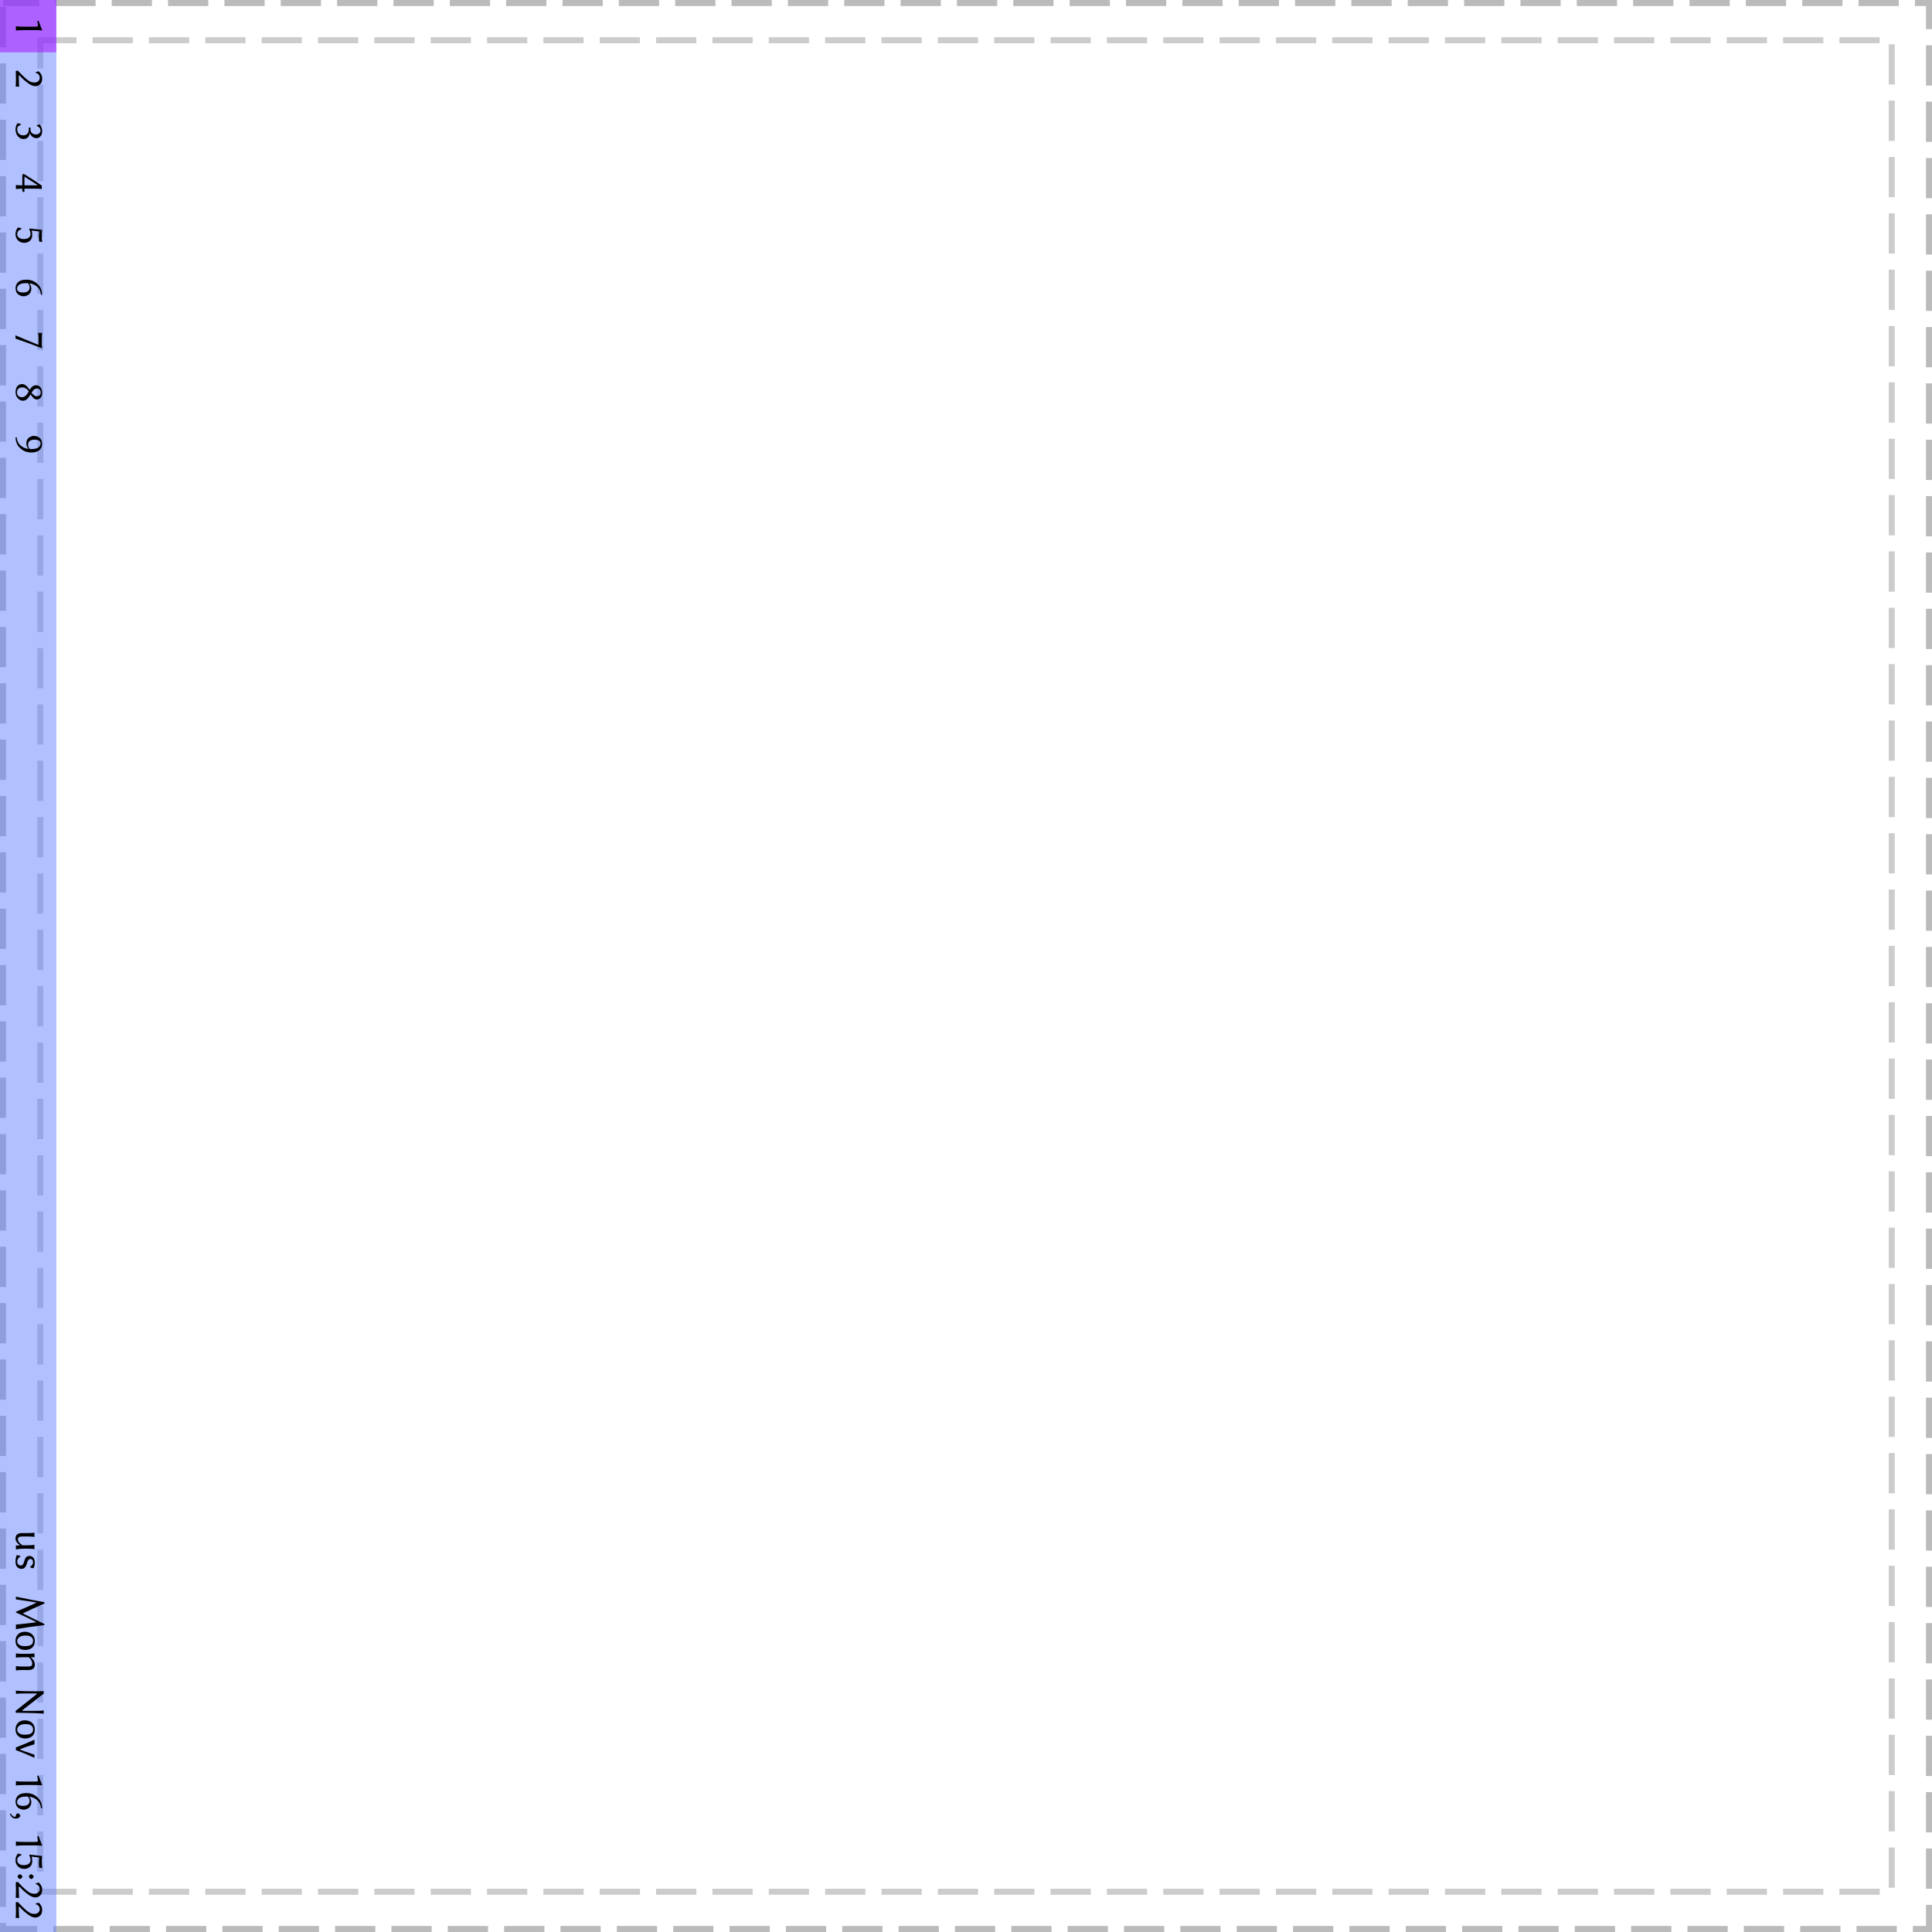
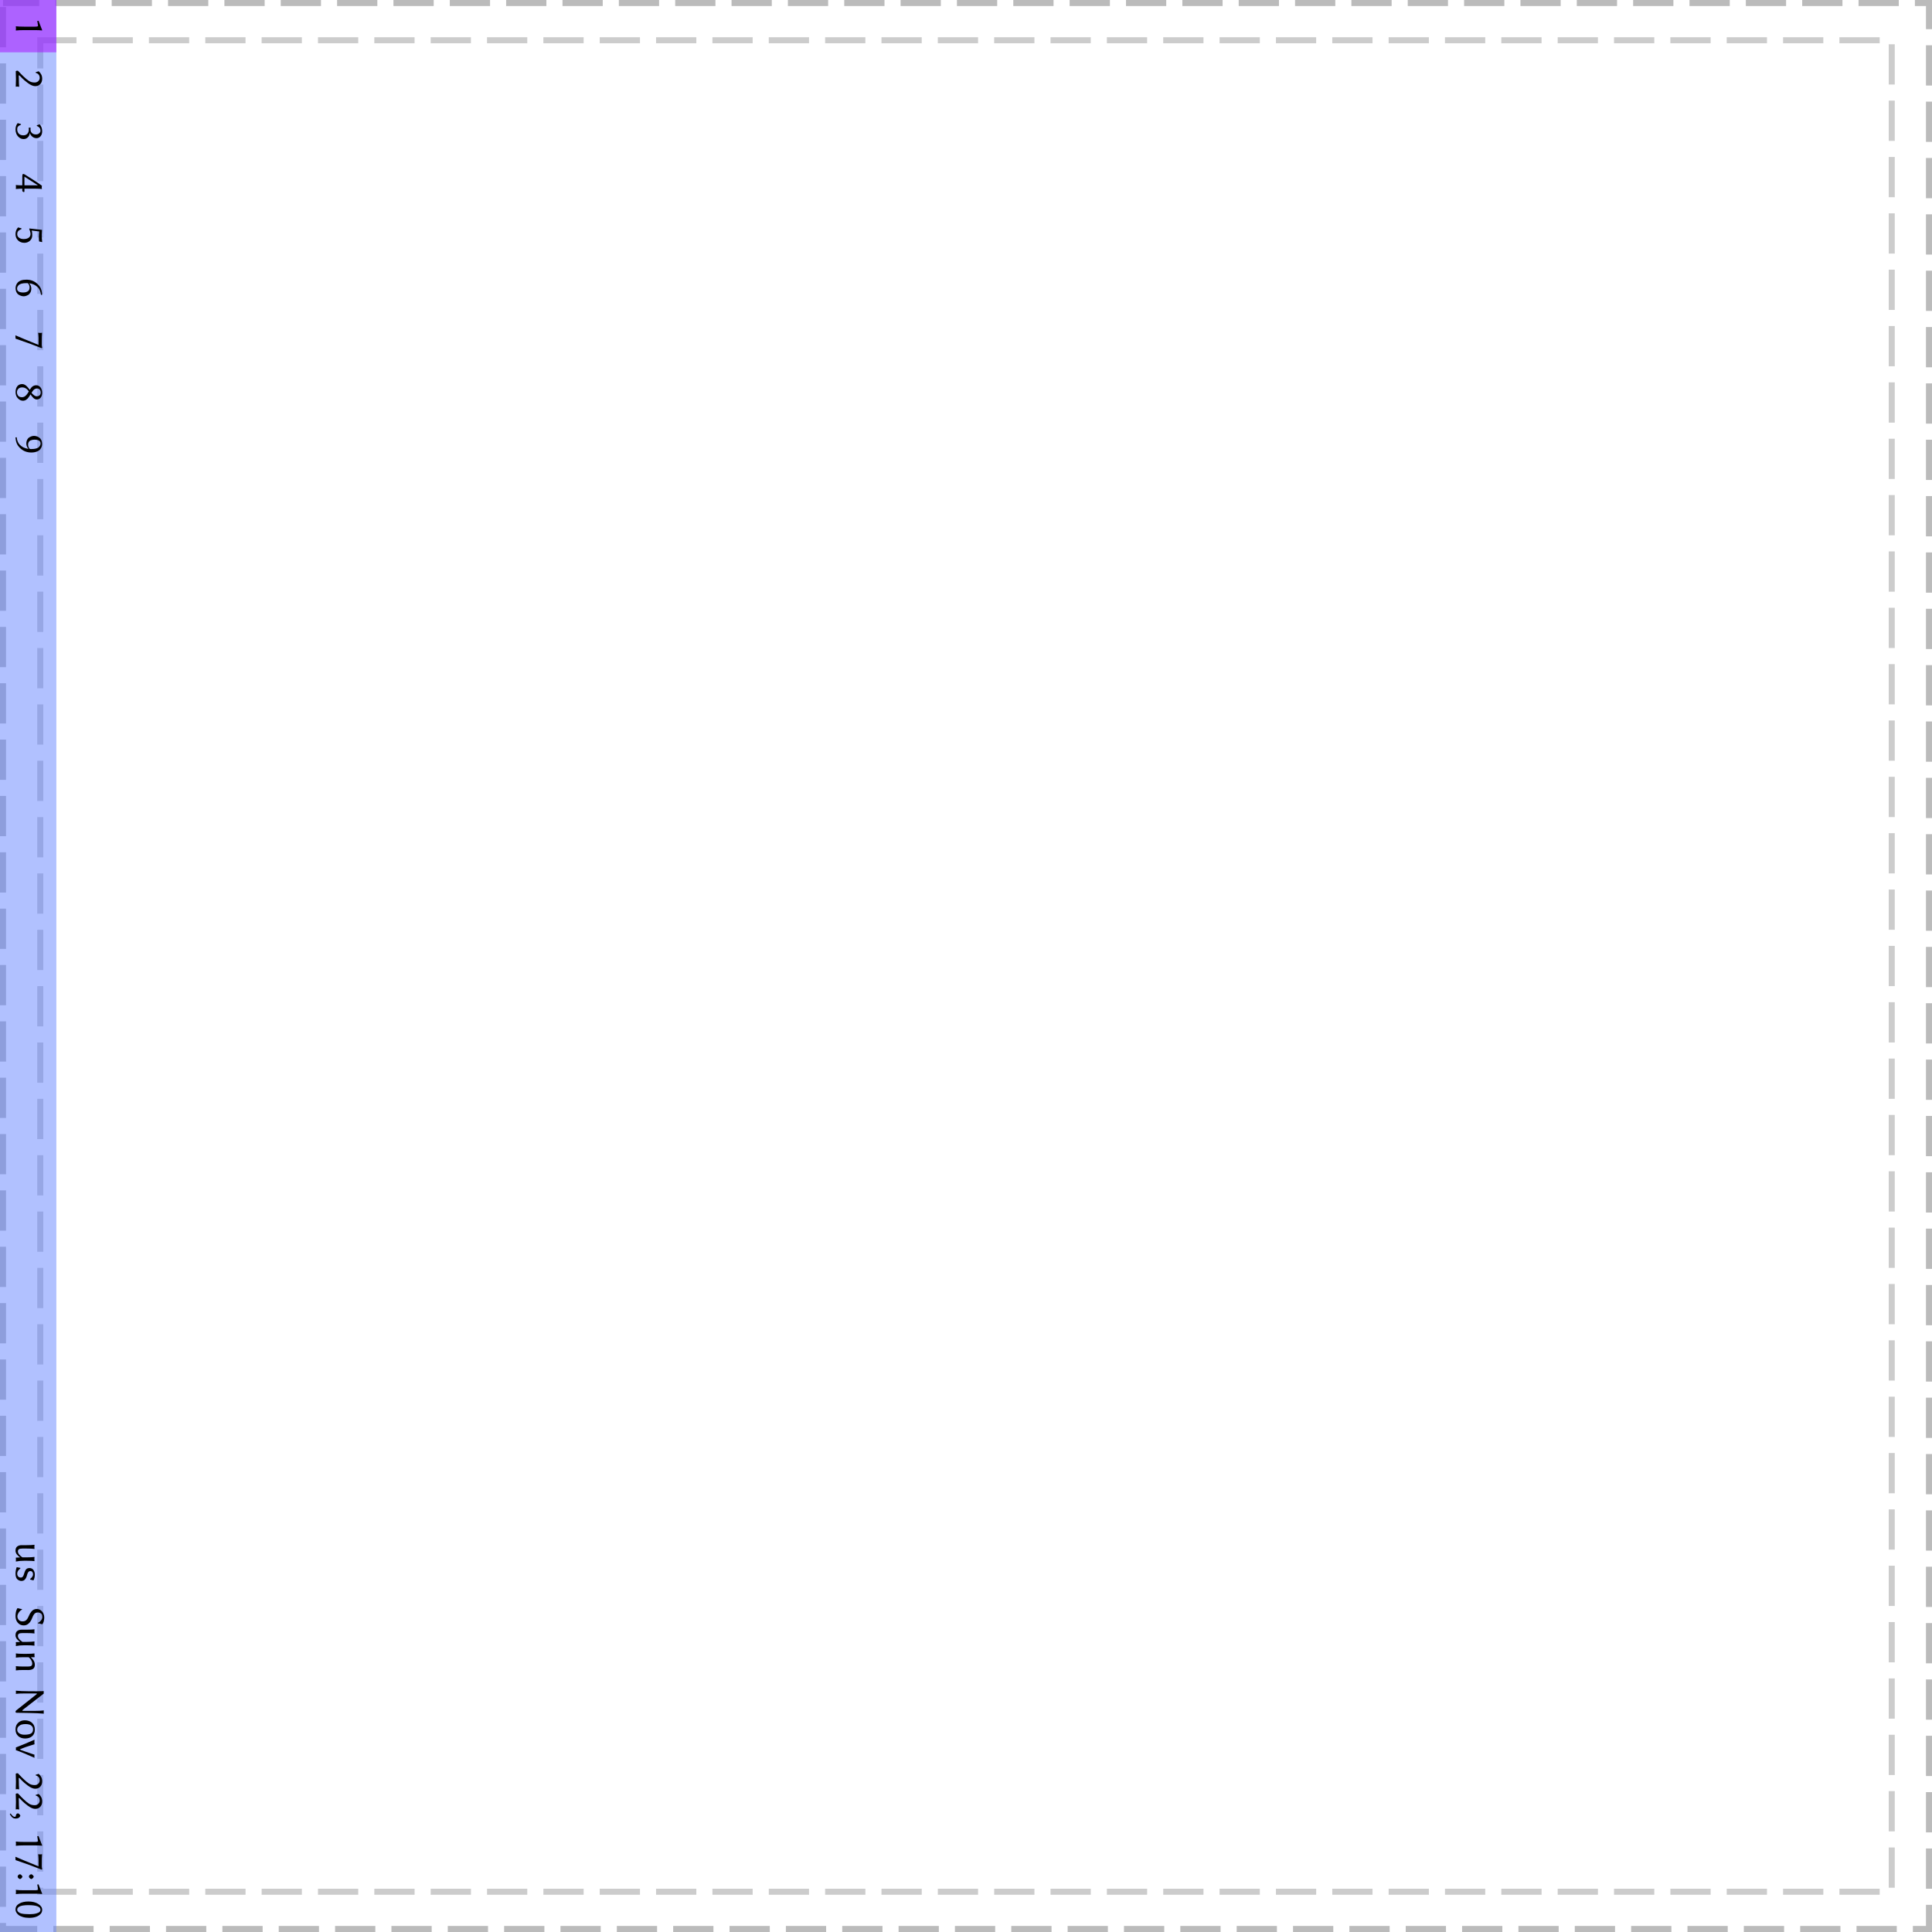
<svg xmlns="http://www.w3.org/2000/svg" xmlns:xlink="http://www.w3.org/1999/xlink" width="480pt" height="480pt" viewBox="0 0 480 480" version="1.1">
  <defs>
    <g>
      <symbol overflow="visible" id="glyph0-0">
        <path style="stroke:none;" d="M 6.438 0.531 L 1.016 0.531 L 3.719 2.344 Z M 0.531 0.859 L 0.531 4.484 L 3.25 2.672 Z M 3.719 2.984 L 1.016 4.797 L 6.438 4.797 Z M 4.203 2.672 L 6.906 4.484 L 6.906 0.859 Z M 0 0 L 7.453 0 L 7.453 5.344 L 0 5.344 Z M 0 0 " />
      </symbol>
      <symbol overflow="visible" id="glyph0-1">
        <path style="stroke:none;" d="M 2.016 3.484 C 1.223 3.484 0.551 3.516 0 3.578 L -0.031 3.547 C -0.008 3.348 0 3.18 0 3.047 C 0 3.047 -0.008 2.879 -0.031 2.547 L 0 2.531 C 0.457 2.594 1.129 2.625 2.016 2.625 L 4.656 2.625 C 5.207 2.625 5.484 2.562 5.484 2.438 C 5.484 2.352 5.457 2.164 5.406 1.875 C 5.352 1.582 5.316 1.363 5.297 1.219 L 5.609 1.156 C 5.703 1.445 5.859 1.852 6.078 2.375 C 6.305 2.906 6.453 3.273 6.516 3.484 C 6.516 3.535 6.492 3.562 6.453 3.562 C 6.055 3.508 5.477 3.484 4.719 3.484 Z M 2.016 3.484 " />
      </symbol>
      <symbol overflow="visible" id="glyph0-2">
        <path style="stroke:none;" d="M 5.906 2.375 C 5.906 2.031 5.82 1.754 5.656 1.547 C 5.602 1.484 5.539 1.426 5.469 1.375 C 5.406 1.32 5.359 1.285 5.328 1.266 C 5.297 1.242 5.223 1.207 5.109 1.156 C 4.992 1.113 4.922 1.086 4.891 1.078 L 4.906 0.938 L 5.641 0.703 C 5.859 0.867 6.055 1.109 6.234 1.422 C 6.422 1.734 6.516 2.109 6.516 2.547 C 6.516 3.129 6.352 3.582 6.031 3.906 C 5.719 4.238 5.301 4.406 4.781 4.406 C 4.27 4.406 3.664 4.148 2.969 3.641 C 2.664 3.422 2.383 3.195 2.125 2.969 C 1.875 2.75 1.688 2.578 1.562 2.453 C 1.438 2.328 1.258 2.145 1.031 1.906 C 0.914 1.781 0.82 1.719 0.75 1.719 C 0.727 1.719 0.707 1.723 0.688 1.734 C 0.707 1.93 0.719 2.223 0.719 2.609 C 0.719 3.266 0.742 3.914 0.797 4.562 C 0.66 4.531 0.492 4.508 0.297 4.5 C 0.211 4.5 0.098 4.516 -0.047 4.547 C -0.016 3.691 0 3.07 0 2.688 C 0 2.656 -0.016 1.984 -0.047 0.672 C 0.066 0.598 0.203 0.562 0.359 0.562 C 0.41 0.562 0.457 0.566 0.5 0.578 C 0.508 0.586 0.625 0.707 0.844 0.938 C 1.062 1.176 1.234 1.359 1.359 1.484 C 1.484 1.609 1.66 1.781 1.891 2 C 2.117 2.227 2.344 2.43 2.562 2.609 C 2.781 2.785 2.992 2.945 3.203 3.094 C 3.609 3.363 4.086 3.5 4.641 3.5 C 5.004 3.5 5.305 3.383 5.547 3.156 C 5.785 2.926 5.906 2.664 5.906 2.375 Z M 5.906 2.375 " />
      </symbol>
      <symbol overflow="visible" id="glyph0-3">
        <path style="stroke:none;" d="M 0.312 2.234 C 0.312 2.348 0.332 2.473 0.375 2.609 C 0.414 2.754 0.484 2.906 0.578 3.062 C 0.68 3.227 0.844 3.363 1.062 3.469 C 1.281 3.57 1.535 3.625 1.828 3.625 C 2.273 3.625 2.617 3.484 2.859 3.203 C 3.086 2.93 3.203 2.586 3.203 2.172 C 3.203 1.953 3.191 1.801 3.172 1.719 L 3.641 1.719 C 3.617 1.863 3.609 1.992 3.609 2.109 C 3.609 2.492 3.711 2.789 3.922 3 C 4.172 3.27 4.516 3.406 4.953 3.406 C 5.285 3.406 5.555 3.312 5.766 3.125 C 5.984 2.938 6.094 2.734 6.094 2.516 C 6.094 2.203 6.02 1.953 5.875 1.766 C 5.727 1.578 5.5 1.414 5.188 1.281 L 5.188 1.125 L 5.875 0.891 L 5.922 0.922 C 6.316 1.379 6.516 1.941 6.516 2.609 C 6.516 3.129 6.379 3.547 6.109 3.859 C 5.848 4.172 5.52 4.328 5.125 4.328 C 4.707 4.328 4.348 4.195 4.047 3.938 C 3.742 3.676 3.555 3.391 3.484 3.078 L 3.438 3.078 C 3.395 3.492 3.234 3.844 2.953 4.125 C 2.672 4.406 2.328 4.547 1.922 4.547 C 1.484 4.547 1.102 4.41 0.781 4.141 C 0.457 3.867 0.227 3.562 0.094 3.219 C -0.039 2.875 -0.109 2.535 -0.109 2.203 C -0.109 1.555 0.062 1.031 0.406 0.625 L 0.438 0.594 L 1.234 0.828 L 1.25 0.984 C 1.039 1.078 0.898 1.145 0.828 1.188 C 0.754 1.227 0.664 1.297 0.562 1.391 C 0.457 1.484 0.391 1.594 0.359 1.719 C 0.328 1.852 0.312 2.023 0.312 2.234 Z M 0.312 2.234 " />
      </symbol>
      <symbol overflow="visible" id="glyph0-4">
        <path style="stroke:none;" d="M 1.578 3.047 L 1.578 0.859 C 1.578 0.43 1.648 0.219 1.797 0.219 C 1.91 0.219 2.047 0.266 2.203 0.359 C 2.672 0.641 3.375 1.082 4.312 1.688 C 5.258 2.301 5.957 2.773 6.406 3.109 L 6.453 3.141 C 6.422 3.273 6.406 3.398 6.406 3.516 C 6.406 3.566 6.41 3.641 6.422 3.734 C 6.441 3.828 6.453 3.891 6.453 3.922 C 6.453 3.941 6.438 3.953 6.406 3.953 C 6.008 3.91 5.484 3.883 4.828 3.875 L 2.109 3.875 L 2.109 4.562 C 2.109 4.676 2.051 4.727 1.938 4.719 C 1.875 4.719 1.797 4.68 1.703 4.609 C 1.617 4.547 1.578 4.484 1.578 4.422 L 1.578 3.875 C 1.141 3.875 0.613 3.898 0 3.953 C -0.02 3.953 -0.031 3.941 -0.031 3.922 C -0.031 3.898 -0.023 3.836 -0.016 3.734 C -0.004 3.629 0 3.547 0 3.484 L -0.031 2.969 L 0 2.969 C 0.477 3.02 1.004 3.047 1.578 3.047 Z M 5.469 3.047 L 2.109 0.891 L 2.109 3.047 Z M 5.469 3.047 " />
      </symbol>
      <symbol overflow="visible" id="glyph0-5">
        <path style="stroke:none;" d="M -0.109 2.156 C -0.109 1.539 0.086 1.004 0.484 0.547 L 0.516 0.5 L 1.375 0.734 L 1.391 0.891 C 1.348 0.91 1.27 0.945 1.156 1 C 1.039 1.062 0.969 1.102 0.938 1.125 C 0.906 1.145 0.848 1.18 0.766 1.234 C 0.691 1.297 0.641 1.336 0.609 1.359 C 0.586 1.391 0.551 1.438 0.5 1.5 C 0.445 1.562 0.41 1.625 0.391 1.688 C 0.379 1.75 0.363 1.82 0.344 1.906 C 0.32 1.988 0.312 2.078 0.312 2.172 C 0.312 2.535 0.457 2.828 0.75 3.047 C 1.039 3.273 1.426 3.391 1.906 3.391 C 2.469 3.391 2.895 3.273 3.188 3.047 C 3.477 2.816 3.625 2.523 3.625 2.172 C 3.625 1.836 3.516 1.395 3.297 0.844 L 3.328 0.766 L 6.469 1.109 C 6.426 1.586 6.406 1.992 6.406 2.328 C 6.406 2.91 6.441 3.492 6.516 4.078 L 6.484 4.156 L 5.75 3.984 C 5.707 3.629 5.688 3.254 5.688 2.859 C 5.688 2.43 5.719 1.977 5.781 1.5 L 3.891 1.281 C 4.004 1.57 4.055 1.957 4.047 2.438 C 4.047 3.02 3.852 3.477 3.469 3.812 C 3.094 4.156 2.633 4.328 2.094 4.328 C 1.457 4.328 0.93 4.125 0.516 3.719 C 0.098 3.312 -0.109 2.789 -0.109 2.156 Z M -0.109 2.156 " />
      </symbol>
      <symbol overflow="visible" id="glyph0-6">
        <path style="stroke:none;" d="M 2.953 1.359 C 2.879 1.348 2.75 1.344 2.562 1.344 C 2.113 1.344 1.727 1.383 1.406 1.469 C 1.094 1.551 0.859 1.664 0.703 1.812 C 0.555 1.969 0.445 2.113 0.375 2.25 C 0.312 2.395 0.281 2.551 0.281 2.719 C 0.281 3.352 0.801 3.672 1.844 3.672 C 2 3.672 2.156 3.656 2.312 3.625 C 2.469 3.594 2.633 3.535 2.812 3.453 C 2.988 3.379 3.129 3.254 3.234 3.078 C 3.336 2.898 3.391 2.688 3.391 2.438 C 3.391 2 3.242 1.641 2.953 1.359 Z M 6.219 4.266 C 6.145 3.473 5.883 2.848 5.438 2.391 C 4.883 1.828 4.16 1.488 3.266 1.375 C 3.422 1.5 3.551 1.688 3.656 1.938 C 3.758 2.195 3.812 2.438 3.812 2.656 C 3.812 3.051 3.738 3.383 3.594 3.656 C 3.445 3.938 3.266 4.141 3.047 4.266 C 2.828 4.391 2.625 4.477 2.438 4.531 C 2.258 4.582 2.086 4.609 1.922 4.609 C 1.711 4.609 1.5 4.57 1.281 4.5 C 1.062 4.438 0.844 4.332 0.625 4.188 C 0.414 4.051 0.242 3.844 0.109 3.562 C -0.023 3.289 -0.094 2.973 -0.094 2.609 C -0.094 2.367 -0.055 2.141 0.016 1.922 C 0.086 1.703 0.211 1.477 0.391 1.25 C 0.578 1.02 0.859 0.832 1.234 0.688 C 1.609 0.551 2.062 0.484 2.594 0.484 C 3.719 0.484 4.66 0.863 5.422 1.625 C 5.785 1.977 6.051 2.359 6.219 2.766 C 6.383 3.18 6.484 3.672 6.516 4.234 Z M 6.219 4.266 " />
      </symbol>
      <symbol overflow="visible" id="glyph0-7">
        <path style="stroke:none;" d="M 5.609 3.688 C 5.648 2.395 5.617 1.391 5.516 0.672 C 5.785 0.703 5.957 0.719 6.031 0.719 C 6.062 0.719 6.211 0.703 6.484 0.672 C 6.43 1.023 6.406 2.02 6.406 3.656 C 6.406 3.895 6.441 4.125 6.516 4.344 L 6.406 4.516 C 4.52 3.754 2.352 2.961 -0.094 2.141 L -0.141 1.359 L -0.078 1.328 C 0.922 1.773 2.816 2.562 5.609 3.688 Z M 5.609 3.688 " />
      </symbol>
      <symbol overflow="visible" id="glyph0-8">
        <path style="stroke:none;" d="M 6.156 2.5 C 6.156 2.195 6.066 1.957 5.891 1.781 C 5.723 1.602 5.504 1.516 5.234 1.516 C 4.785 1.516 4.398 1.766 4.078 2.266 L 3.875 2.594 C 4.031 2.801 4.223 2.992 4.453 3.172 C 4.68 3.359 4.926 3.453 5.188 3.453 C 5.469 3.453 5.695 3.375 5.875 3.219 C 6.062 3.07 6.156 2.832 6.156 2.5 Z M 5.172 4.25 C 5.004 4.25 4.844 4.207 4.688 4.125 C 4.531 4.051 4.383 3.938 4.25 3.781 C 4.113 3.633 4 3.504 3.906 3.391 C 3.82 3.285 3.727 3.148 3.625 2.984 L 3.203 3.641 C 2.797 4.254 2.305 4.562 1.734 4.562 C 1.285 4.562 0.867 4.363 0.484 3.969 C 0.098 3.582 -0.094 3.062 -0.094 2.406 C -0.094 1.82 0.047 1.344 0.328 0.969 C 0.617 0.602 1.031 0.422 1.562 0.422 C 2 0.422 2.426 0.656 2.844 1.125 C 3.039 1.352 3.242 1.598 3.453 1.859 L 3.562 1.656 C 3.926 1.031 4.422 0.719 5.047 0.719 C 5.461 0.719 5.812 0.891 6.094 1.234 C 6.375 1.586 6.516 2.035 6.516 2.578 C 6.516 3.098 6.391 3.504 6.141 3.797 C 5.891 4.098 5.566 4.25 5.172 4.25 Z M 0.25 2.438 C 0.25 2.75 0.344 3.035 0.531 3.297 C 0.719 3.555 1.039 3.688 1.5 3.688 C 2.039 3.688 2.504 3.367 2.891 2.734 L 3.203 2.25 C 2.754 1.582 2.207 1.25 1.562 1.25 C 1.125 1.25 0.797 1.367 0.578 1.609 C 0.359 1.859 0.25 2.133 0.25 2.438 Z M 0.25 2.438 " />
      </symbol>
      <symbol overflow="visible" id="glyph0-9">
        <path style="stroke:none;" d="M 3.453 3.547 C 3.516 3.555 3.645 3.562 3.844 3.562 C 4.289 3.562 4.672 3.52 4.984 3.438 C 5.305 3.352 5.539 3.234 5.688 3.078 C 5.844 2.93 5.953 2.785 6.016 2.641 C 6.086 2.504 6.125 2.352 6.125 2.188 C 6.125 1.551 5.598 1.234 4.547 1.234 C 4.391 1.234 4.234 1.25 4.078 1.281 C 3.922 1.312 3.754 1.363 3.578 1.438 C 3.41 1.52 3.273 1.648 3.172 1.828 C 3.066 2.004 3.016 2.219 3.016 2.469 C 3.016 2.906 3.16 3.266 3.453 3.547 Z M 0.188 0.641 C 0.258 1.43 0.52 2.055 0.969 2.516 C 1.52 3.078 2.242 3.414 3.141 3.531 C 2.984 3.406 2.848 3.211 2.734 2.953 C 2.629 2.703 2.578 2.469 2.578 2.25 C 2.578 1.852 2.648 1.516 2.797 1.234 C 2.941 0.961 3.125 0.766 3.344 0.641 C 3.57 0.516 3.773 0.426 3.953 0.375 C 4.141 0.32 4.316 0.297 4.484 0.297 C 4.691 0.297 4.906 0.328 5.125 0.391 C 5.344 0.461 5.555 0.566 5.766 0.703 C 5.984 0.848 6.16 1.055 6.297 1.328 C 6.43 1.609 6.5 1.93 6.5 2.297 C 6.5 2.535 6.461 2.766 6.391 2.984 C 6.316 3.203 6.188 3.426 6 3.656 C 5.82 3.883 5.539 4.066 5.156 4.203 C 4.781 4.348 4.332 4.422 3.812 4.422 C 2.688 4.422 1.742 4.039 0.984 3.281 C 0.617 2.926 0.352 2.539 0.188 2.125 C 0.02 1.719 -0.082 1.234 -0.125 0.672 Z M 0.188 0.641 " />
      </symbol>
      <symbol overflow="visible" id="glyph0-10">
        <path style="stroke:none;" d="" />
      </symbol>
      <symbol overflow="visible" id="glyph0-11">
        <path style="stroke:none;" d="M 0.984 3.891 C 0.672 3.691 0.41 3.445 0.203 3.156 C -0.004 2.875 -0.109 2.582 -0.109 2.281 C -0.109 1.789 0.031 1.438 0.312 1.219 C 0.602 1 0.957 0.891 1.375 0.891 L 2.656 0.891 C 3.477 0.891 4.117 0.859 4.578 0.797 L 4.609 0.812 C 4.586 0.938 4.578 1.102 4.578 1.312 C 4.578 1.52 4.586 1.688 4.609 1.812 L 4.578 1.828 C 4.148 1.766 3.508 1.734 2.656 1.734 L 1.594 1.734 C 1.145 1.734 0.848 1.797 0.703 1.922 C 0.555 2.047 0.484 2.223 0.484 2.453 C 0.484 2.703 0.594 2.961 0.812 3.234 C 1.039 3.504 1.305 3.734 1.609 3.922 L 2.656 3.922 C 3.469 3.922 4.109 3.883 4.578 3.812 L 4.609 3.844 C 4.586 3.969 4.578 4.133 4.578 4.344 C 4.578 4.551 4.586 4.719 4.609 4.844 L 4.578 4.859 C 4.148 4.797 3.508 4.766 2.656 4.766 L 2.047 4.766 C 1.328 4.766 0.645 4.828 0 4.953 L -0.031 4.922 C -0.008 4.785 0 4.629 0 4.453 C 0 4.336 -0.008 4.195 -0.031 4.031 C -0.031 4 -0.02 3.984 0 3.984 L 0.953 3.938 Z M 0.984 3.891 " />
      </symbol>
      <symbol overflow="visible" id="glyph0-12">
        <path style="stroke:none;" d="M 1.078 0.531 L 1.094 0.688 C 0.582 1.062 0.32 1.484 0.312 1.953 C 0.312 2.242 0.391 2.477 0.547 2.656 C 0.711 2.844 0.93 2.938 1.203 2.938 C 1.441 2.938 1.617 2.848 1.734 2.672 C 1.859 2.492 1.969 2.223 2.062 1.859 C 2.176 1.453 2.328 1.133 2.516 0.906 C 2.711 0.688 3 0.578 3.375 0.578 C 3.789 0.578 4.113 0.734 4.344 1.047 C 4.57 1.367 4.688 1.75 4.688 2.188 C 4.688 2.738 4.578 3.219 4.359 3.625 L 4.328 3.641 L 3.547 3.438 L 3.531 3.281 C 3.688 3.145 3.797 3.047 3.859 2.984 C 3.93 2.922 4.016 2.805 4.109 2.641 C 4.203 2.484 4.25 2.316 4.25 2.141 C 4.25 1.91 4.191 1.719 4.078 1.562 C 3.961 1.406 3.797 1.328 3.578 1.328 C 3.18 1.328 2.906 1.66 2.75 2.328 C 2.645 2.766 2.484 3.113 2.266 3.375 C 2.055 3.645 1.754 3.781 1.359 3.781 C 1.191 3.781 1.031 3.75 0.875 3.688 C 0.719 3.633 0.562 3.547 0.406 3.422 C 0.25 3.305 0.125 3.117 0.031 2.859 C -0.062 2.609 -0.109 2.312 -0.109 1.969 C -0.109 1.438 -0.008 0.898 0.188 0.359 Z M 1.078 0.531 " />
      </symbol>
      <symbol overflow="visible" id="glyph0-13">
-         <path style="stroke:none;" d="M 7.062 2.062 L 7.062 2.406 C 5.07 3.258 3.312 4.055 1.781 4.797 L 1.766 4.891 L 7.062 7.484 L 7.062 7.75 C 4.664 8.031 2.301 8.363 -0.031 8.75 C -0.008 8.645 0 8.445 0 8.156 C 0 7.914 -0.008 7.738 -0.031 7.625 C 1.281 7.508 2.973 7.316 5.047 7.047 L 5.047 7 C 3.441 6.188 1.758 5.395 0 4.625 L 0 4.422 C 1.875 3.648 3.566 2.906 5.078 2.188 L 5.078 2.141 C 3.109 1.816 1.406 1.555 -0.031 1.359 C -0.008 1.273 0 1.164 0 1.031 C 0 0.875 -0.008 0.758 -0.031 0.688 C 2.738 1.258 5.102 1.719 7.062 2.062 Z M 7.062 2.062 " />
+         <path style="stroke:none;" d="M 0.359 2.578 C 0.359 2.91 0.469 3.203 0.688 3.453 C 0.914 3.703 1.223 3.828 1.609 3.828 C 2.023 3.828 2.344 3.719 2.562 3.5 C 2.789 3.289 2.988 2.984 3.156 2.578 C 3.258 2.316 3.363 2.094 3.469 1.906 C 3.582 1.719 3.719 1.531 3.875 1.344 C 4.039 1.156 4.227 1.008 4.438 0.906 C 4.656 0.801 4.898 0.75 5.172 0.75 C 5.547 0.75 5.879 0.859 6.172 1.078 C 6.473 1.305 6.695 1.586 6.844 1.922 C 6.969 2.211 7.031 2.52 7.031 2.844 C 7.031 3.07 7.008 3.285 6.969 3.484 C 6.938 3.691 6.898 3.852 6.859 3.969 C 6.816 4.094 6.77 4.195 6.719 4.281 C 6.664 4.375 6.625 4.441 6.594 4.484 L 6.547 4.531 L 6.516 4.547 C 6.066 4.41 5.707 4.332 5.438 4.312 L 5.438 4.203 C 5.77 4.055 6.035 3.848 6.234 3.578 C 6.441 3.316 6.547 3.039 6.547 2.75 C 6.547 2.477 6.504 2.258 6.422 2.094 C 6.359 1.957 6.227 1.844 6.031 1.75 C 5.844 1.656 5.656 1.609 5.469 1.609 C 5.258 1.609 5.07 1.645 4.906 1.719 C 4.738 1.801 4.602 1.914 4.5 2.062 C 4.395 2.219 4.312 2.352 4.25 2.469 C 4.188 2.582 4.125 2.727 4.062 2.906 C 3.582 4.188 2.875 4.828 1.938 4.828 C 1.32 4.828 0.828 4.602 0.453 4.156 C 0.078 3.719 -0.109 3.164 -0.109 2.5 C -0.109 2.125 -0.07 1.773 0 1.453 C 0.082 1.129 0.164 0.898 0.25 0.766 L 0.375 0.547 L 0.406 0.531 C 0.938 0.676 1.301 0.758 1.5 0.781 L 1.516 0.891 C 1.203 1.047 0.93 1.289 0.703 1.625 C 0.473 1.969 0.359 2.285 0.359 2.578 Z M 0.359 2.578 " />
      </symbol>
      <symbol overflow="visible" id="glyph0-14">
-         <path style="stroke:none;" d="M 2.188 0.406 C 2.938 0.406 3.539 0.613 4 1.031 C 4.457 1.445 4.688 2.004 4.688 2.703 C 4.688 3.422 4.469 3.969 4.031 4.344 C 3.602 4.727 3.02 4.922 2.281 4.922 C 1.57 4.922 0.992 4.719 0.547 4.312 C 0.109 3.914 -0.109 3.367 -0.109 2.672 C -0.109 1.973 0.109 1.422 0.547 1.016 C 0.984 0.609 1.531 0.406 2.188 0.406 Z M 4.25 2.641 C 4.25 2.328 4.156 2.066 3.969 1.859 C 3.781 1.66 3.551 1.523 3.281 1.453 C 3.008 1.379 2.707 1.344 2.375 1.344 C 2.051 1.344 1.742 1.379 1.453 1.453 C 1.172 1.523 0.91 1.672 0.672 1.891 C 0.43 2.117 0.312 2.41 0.312 2.766 C 0.312 3.117 0.477 3.41 0.812 3.641 C 1.156 3.867 1.582 3.984 2.094 3.984 C 2.812 3.984 3.348 3.891 3.703 3.703 C 4.066 3.516 4.25 3.16 4.25 2.641 Z M 4.25 2.641 " />
+         <path style="stroke:none;" d="M 1.922 4.906 C 1.109 4.906 0.469 4.938 0 5 L -0.031 4.984 C -0.008 4.848 0 4.676 0 4.469 C 0 4.27 -0.008 4.109 -0.031 3.984 L 0 3.953 C 0.477 4.016 1.117 4.047 1.922 4.047 L 2.969 4.047 C 3.383 4.047 3.664 3.988 3.812 3.875 C 3.969 3.77 4.047 3.57 4.047 3.281 C 4.047 3.062 3.973 2.812 3.828 2.531 C 3.68 2.25 3.461 1.984 3.172 1.734 L 1.922 1.734 C 1.098 1.734 0.457 1.766 0 1.828 L -0.031 1.812 C -0.008 1.688 0 1.52 0 1.312 C 0 1.102 -0.008 0.938 -0.031 0.812 L 0 0.797 C 0.438 0.859 1.078 0.891 1.922 0.891 L 2.5 0.891 C 3.488 0.891 4.18 0.859 4.578 0.797 L 4.609 0.812 C 4.578 1.125 4.586 1.41 4.641 1.672 C 4.641 1.711 4.602 1.734 4.531 1.734 L 3.75 1.734 L 3.719 1.766 C 4.363 2.305 4.688 2.922 4.688 3.609 C 4.688 4.078 4.547 4.41 4.266 4.609 C 3.984 4.816 3.562 4.922 3 4.922 C 2.883 4.922 2.703 4.914 2.453 4.906 C 2.211 4.906 2.035 4.906 1.922 4.906 Z M 1.922 4.906 " />
      </symbol>
      <symbol overflow="visible" id="glyph0-15">
-         <path style="stroke:none;" d="M 1.922 4.906 C 1.109 4.906 0.469 4.938 0 5 L -0.031 4.984 C -0.008 4.848 0 4.676 0 4.469 C 0 4.27 -0.008 4.109 -0.031 3.984 L 0 3.953 C 0.477 4.016 1.117 4.047 1.922 4.047 L 2.969 4.047 C 3.383 4.047 3.664 3.988 3.812 3.875 C 3.969 3.77 4.047 3.57 4.047 3.281 C 4.047 3.062 3.973 2.812 3.828 2.531 C 3.68 2.25 3.461 1.984 3.172 1.734 L 1.922 1.734 C 1.098 1.734 0.457 1.766 0 1.828 L -0.031 1.812 C -0.008 1.688 0 1.52 0 1.312 C 0 1.102 -0.008 0.938 -0.031 0.812 L 0 0.797 C 0.438 0.859 1.078 0.891 1.922 0.891 L 2.5 0.891 C 3.488 0.891 4.18 0.859 4.578 0.797 L 4.609 0.812 C 4.578 1.125 4.586 1.41 4.641 1.672 C 4.641 1.711 4.602 1.734 4.531 1.734 L 3.75 1.734 L 3.719 1.766 C 4.363 2.305 4.688 2.922 4.688 3.609 C 4.688 4.078 4.547 4.41 4.266 4.609 C 3.984 4.816 3.562 4.922 3 4.922 C 2.883 4.922 2.703 4.914 2.453 4.906 C 2.211 4.906 2.035 4.906 1.922 4.906 Z M 1.922 4.906 " />
+         <path style="stroke:none;" d="M 6.891 1.156 L 6.922 1.172 C 6.898 1.223 6.891 1.375 6.891 1.625 C 6.891 1.625 6.895 1.672 6.906 1.766 L 2.172 5.438 C 1.797 5.719 1.598 5.883 1.578 5.938 C 1.555 5.988 1.586 6.023 1.672 6.047 C 1.723 6.055 1.801 6.062 1.906 6.062 L 4.75 6.062 C 5.664 6.062 6.379 6.023 6.891 5.953 L 6.922 5.984 C 6.898 6.109 6.891 6.227 6.891 6.344 C 6.891 6.469 6.898 6.594 6.922 6.719 L 6.891 6.75 C 6.328 6.707 5.738 6.672 5.125 6.641 C 4.52 6.617 4.016 6.602 3.609 6.594 C 3.211 6.594 2.645 6.582 1.906 6.562 C 1.164 6.551 0.602 6.539 0.219 6.531 C 0 6.52 -0.109 6.453 -0.109 6.328 C -0.109 6.148 -0.02 6 0.156 5.875 L 4.859 2.141 C 4.992 2.035 5.086 1.957 5.141 1.906 C 5.203 1.852 5.223 1.812 5.203 1.781 C 5.18 1.75 5.133 1.734 5.062 1.734 C 4.988 1.734 4.863 1.734 4.688 1.734 L 2.141 1.734 C 1.223 1.734 0.508 1.766 0 1.828 L -0.031 1.812 C -0.008 1.688 0 1.562 0 1.438 C 0 1.32 -0.008 1.195 -0.031 1.062 L 0 1.047 C 0.82 1.129 1.926 1.176 3.312 1.188 C 4.707 1.207 5.898 1.195 6.891 1.156 Z M 6.891 1.156 " />
      </symbol>
      <symbol overflow="visible" id="glyph0-16">
-         <path style="stroke:none;" d="M 6.891 1.156 L 6.922 1.172 C 6.898 1.223 6.891 1.375 6.891 1.625 C 6.891 1.625 6.895 1.672 6.906 1.766 L 2.172 5.438 C 1.797 5.719 1.598 5.883 1.578 5.938 C 1.555 5.988 1.586 6.023 1.672 6.047 C 1.723 6.055 1.801 6.062 1.906 6.062 L 4.75 6.062 C 5.664 6.062 6.379 6.023 6.891 5.953 L 6.922 5.984 C 6.898 6.109 6.891 6.227 6.891 6.344 C 6.891 6.469 6.898 6.594 6.922 6.719 L 6.891 6.75 C 6.328 6.707 5.738 6.672 5.125 6.641 C 4.52 6.617 4.016 6.602 3.609 6.594 C 3.211 6.594 2.645 6.582 1.906 6.562 C 1.164 6.551 0.602 6.539 0.219 6.531 C 0 6.52 -0.109 6.453 -0.109 6.328 C -0.109 6.148 -0.02 6 0.156 5.875 L 4.859 2.141 C 4.992 2.035 5.086 1.957 5.141 1.906 C 5.203 1.852 5.223 1.812 5.203 1.781 C 5.18 1.75 5.133 1.734 5.062 1.734 C 4.988 1.734 4.863 1.734 4.688 1.734 L 2.141 1.734 C 1.223 1.734 0.508 1.766 0 1.828 L -0.031 1.812 C -0.008 1.688 0 1.562 0 1.438 C 0 1.32 -0.008 1.195 -0.031 1.062 L 0 1.047 C 0.82 1.129 1.926 1.176 3.312 1.188 C 4.707 1.207 5.898 1.195 6.891 1.156 Z M 6.891 1.156 " />
+         <path style="stroke:none;" d="M 2.188 0.406 C 2.938 0.406 3.539 0.613 4 1.031 C 4.457 1.445 4.688 2.004 4.688 2.703 C 4.688 3.422 4.469 3.969 4.031 4.344 C 3.602 4.727 3.02 4.922 2.281 4.922 C 1.57 4.922 0.992 4.719 0.547 4.312 C 0.109 3.914 -0.109 3.367 -0.109 2.672 C -0.109 1.973 0.109 1.422 0.547 1.016 C 0.984 0.609 1.531 0.406 2.188 0.406 Z M 4.25 2.641 C 4.25 2.328 4.156 2.066 3.969 1.859 C 3.781 1.66 3.551 1.523 3.281 1.453 C 3.008 1.379 2.707 1.344 2.375 1.344 C 2.051 1.344 1.742 1.379 1.453 1.453 C 1.172 1.523 0.91 1.672 0.672 1.891 C 0.43 2.117 0.312 2.41 0.312 2.766 C 0.312 3.117 0.477 3.41 0.812 3.641 C 1.156 3.867 1.582 3.984 2.094 3.984 C 2.812 3.984 3.348 3.891 3.703 3.703 C 4.066 3.516 4.25 3.16 4.25 2.641 Z M 4.25 2.641 " />
      </symbol>
      <symbol overflow="visible" id="glyph0-17">
        <path style="stroke:none;" d="M -0.031 2.156 C 1.57 1.539 3.117 0.895 4.609 0.219 C 4.586 0.332 4.578 0.535 4.578 0.828 C 4.578 1.098 4.586 1.273 4.609 1.359 C 4.492 1.398 4.254 1.473 3.891 1.578 C 3.535 1.691 3.273 1.773 3.109 1.828 C 2.953 1.879 2.727 1.953 2.438 2.047 C 2.156 2.148 1.895 2.25 1.656 2.344 C 1.426 2.438 1.195 2.531 0.969 2.625 L 0.969 2.656 C 1.27 2.801 1.625 2.941 2.031 3.078 C 2.445 3.223 2.91 3.379 3.422 3.547 C 3.93 3.711 4.328 3.848 4.609 3.953 C 4.586 4.016 4.578 4.133 4.578 4.312 C 4.578 4.508 4.586 4.645 4.609 4.719 C 2.617 3.832 1.07 3.195 -0.031 2.812 C -0.008 2.75 0 2.641 0 2.484 C 0 2.336 -0.008 2.227 -0.031 2.156 Z M -0.031 2.156 " />
      </symbol>
      <symbol overflow="visible" id="glyph0-18">
        <path style="stroke:none;" d="M 0.469 0.516 L 0.516 0.516 C 0.773 0.609 0.969 0.801 1.094 1.094 L 1.094 1.125 C 0.926 1.582 0.551 1.812 -0.031 1.812 C -0.238 1.812 -0.422 1.785 -0.578 1.734 C -0.734 1.68 -0.875 1.586 -1 1.453 C -1.125 1.328 -1.211 1.219 -1.266 1.125 C -1.328 1.039 -1.414 0.898 -1.531 0.703 C -1.457 0.609 -1.383 0.562 -1.312 0.562 C -0.938 1.125 -0.602 1.398 -0.312 1.391 C -0.125 1.391 -0.031 1.289 -0.031 1.094 C 0.008 0.914 0.062 0.785 0.125 0.703 C 0.188 0.617 0.301 0.555 0.469 0.516 Z M 0.469 0.516 " />
      </symbol>
      <symbol overflow="visible" id="glyph0-19">
        <path style="stroke:none;" d="M 3.797 0.656 L 3.844 0.656 C 4.102 0.75 4.297 0.941 4.422 1.234 L 4.422 1.266 C 4.305 1.555 4.113 1.75 3.844 1.844 L 3.797 1.844 C 3.484 1.738 3.289 1.547 3.219 1.266 L 3.219 1.234 C 3.25 1.055 3.305 0.926 3.391 0.844 C 3.484 0.758 3.617 0.695 3.797 0.656 Z M 0.984 0.656 L 1.031 0.656 C 1.301 0.75 1.492 0.941 1.609 1.234 L 1.609 1.266 C 1.504 1.555 1.312 1.75 1.031 1.844 L 0.984 1.844 C 0.672 1.738 0.484 1.547 0.422 1.266 L 0.422 1.234 C 0.453 1.055 0.508 0.926 0.594 0.844 C 0.676 0.758 0.805 0.695 0.984 0.656 Z M 0.984 0.656 " />
+       </symbol>
+       <symbol overflow="visible" id="glyph0-20">
+         <path style="stroke:none;" d="M 6.094 2.484 C 6.094 1.711 5.082 1.328 3.062 1.328 C 2.844 1.328 2.625 1.332 2.406 1.344 C 2.195 1.352 1.957 1.379 1.688 1.422 C 1.426 1.473 1.195 1.535 1 1.609 C 0.812 1.691 0.648 1.801 0.516 1.938 C 0.379 2.082 0.312 2.25 0.312 2.438 C 0.312 2.531 0.328 2.625 0.359 2.719 C 0.398 2.82 0.5 2.941 0.656 3.078 C 0.812 3.211 1.023 3.316 1.297 3.391 C 1.742 3.516 2.438 3.578 3.375 3.578 C 4.051 3.578 4.609 3.516 5.047 3.391 C 5.484 3.273 5.773 3.129 5.922 2.953 C 6.035 2.828 6.094 2.672 6.094 2.484 Z M -0.109 2.438 C -0.109 1.801 0.191 1.305 0.797 0.953 C 1.41 0.598 2.172 0.422 3.078 0.422 C 4.086 0.422 4.91 0.625 5.547 1.031 C 6.191 1.445 6.516 1.93 6.516 2.484 C 6.516 2.891 6.391 3.227 6.141 3.5 C 5.535 4.156 4.586 4.484 3.297 4.484 C 2.703 4.484 2.176 4.414 1.719 4.281 C 1.258 4.145 0.898 3.973 0.641 3.766 C 0.391 3.555 0.203 3.336 0.078 3.109 C -0.047 2.879 -0.109 2.656 -0.109 2.438 Z M -0.109 2.438 " />
      </symbol>
    </g>
  </defs>
  <g id="surface13">
    <path style="fill:none;stroke-width:1.5;stroke-linecap:butt;stroke-linejoin:miter;stroke:rgb(0%,0%,0%);stroke-opacity:0.267;stroke-dasharray:10,4;stroke-dashoffset:1;stroke-miterlimit:10;" d="M 0.75 0.75 L 479.25 0.75 L 479.25 479.25 L 0.75 479.25 Z M 0.75 0.75 " />
    <path style="fill:none;stroke-width:1.5;stroke-linecap:butt;stroke-linejoin:miter;stroke:rgb(0%,0%,0%);stroke-opacity:0.2;stroke-dasharray:10,4;stroke-dashoffset:1;stroke-miterlimit:10;" d="M 10 10 L 470 10 L 470 470 L 10 470 Z M 10 10 " />
    <path style=" stroke:none;fill-rule:nonzero;fill:rgb(38.039%,50.588%,100%);fill-opacity:0.49;" d="M 0 0 L 14 0 L 14 480 L 0 480 Z M 0 0 " />
    <path style=" stroke:none;fill-rule:nonzero;fill:rgb(66.667%,0%,100%);fill-opacity:0.49;" d="M 14 0 L 14 13 L 0 13 L 0 0 Z M 14 0 " />
    <g style="fill:rgb(0%,0%,0%);fill-opacity:1;">
      <use xlink:href="#glyph0-1" x="3.963" y="4" />
    </g>
    <g style="fill:rgb(0%,0%,0%);fill-opacity:1;">
      <use xlink:href="#glyph0-2" x="3.963" y="17" />
    </g>
    <g style="fill:rgb(0%,0%,0%);fill-opacity:1;">
      <use xlink:href="#glyph0-3" x="3.963" y="30" />
    </g>
    <g style="fill:rgb(0%,0%,0%);fill-opacity:1;">
      <use xlink:href="#glyph0-4" x="3.963" y="43" />
    </g>
    <g style="fill:rgb(0%,0%,0%);fill-opacity:1;">
      <use xlink:href="#glyph0-5" x="3.963" y="56" />
    </g>
    <g style="fill:rgb(0%,0%,0%);fill-opacity:1;">
      <use xlink:href="#glyph0-6" x="3.963" y="69" />
    </g>
    <g style="fill:rgb(0%,0%,0%);fill-opacity:1;">
      <use xlink:href="#glyph0-7" x="3.963" y="82" />
    </g>
    <g style="fill:rgb(0%,0%,0%);fill-opacity:1;">
      <use xlink:href="#glyph0-8" x="3.963" y="95" />
    </g>
    <g style="fill:rgb(0%,0%,0%);fill-opacity:1;">
      <use xlink:href="#glyph0-9" x="3.963" y="108" />
    </g>
    <g style="fill:rgb(0%,0%,0%);fill-opacity:1;">
-       <use xlink:href="#glyph0-10" x="3.963" y="377" />
-       <use xlink:href="#glyph0-11" x="3.963" y="380" />
-       <use xlink:href="#glyph0-12" x="3.963" y="386" />
-       <use xlink:href="#glyph0-10" x="3.963" y="390" />
+       <use xlink:href="#glyph0-10" x="3.963" y="380" />
+       <use xlink:href="#glyph0-11" x="3.963" y="383" />
+       <use xlink:href="#glyph0-12" x="3.963" y="389" />
+       <use xlink:href="#glyph0-10" x="3.963" y="393" />
    </g>
    <g style="fill:rgb(0%,0%,0%);fill-opacity:1;">
-       <use xlink:href="#glyph0-10" x="3.963" y="393" />
-       <use xlink:href="#glyph0-13" x="3.963" y="396" />
-       <use xlink:href="#glyph0-14" x="3.963" y="405" />
-       <use xlink:href="#glyph0-15" x="3.963" y="410" />
+       <use xlink:href="#glyph0-10" x="3.963" y="396" />
+       <use xlink:href="#glyph0-13" x="3.963" y="399" />
+       <use xlink:href="#glyph0-11" x="3.963" y="404" />
+       <use xlink:href="#glyph0-14" x="3.963" y="410" />
      <use xlink:href="#glyph0-10" x="3.963" y="416" />
-       <use xlink:href="#glyph0-16" x="3.963" y="419" />
-       <use xlink:href="#glyph0-14" x="3.963" y="427" />
+       <use xlink:href="#glyph0-15" x="3.963" y="419" />
+       <use xlink:href="#glyph0-16" x="3.963" y="427" />
      <use xlink:href="#glyph0-17" x="3.963" y="432" />
      <use xlink:href="#glyph0-10" x="3.963" y="437" />
-       <use xlink:href="#glyph0-1" x="3.963" y="440" />
-       <use xlink:href="#glyph0-6" x="3.963" y="445" />
+       <use xlink:href="#glyph0-2" x="3.963" y="440" />
+       <use xlink:href="#glyph0-2" x="3.963" y="445" />
      <use xlink:href="#glyph0-18" x="3.963" y="450" />
      <use xlink:href="#glyph0-10" x="3.963" y="452" />
      <use xlink:href="#glyph0-1" x="3.963" y="455" />
-       <use xlink:href="#glyph0-5" x="3.963" y="460" />
+       <use xlink:href="#glyph0-7" x="3.963" y="460" />
      <use xlink:href="#glyph0-19" x="3.963" y="465" />
-       <use xlink:href="#glyph0-2" x="3.963" y="467" />
-       <use xlink:href="#glyph0-2" x="3.963" y="472" />
+       <use xlink:href="#glyph0-1" x="3.963" y="467" />
+       <use xlink:href="#glyph0-20" x="3.963" y="472" />
      <use xlink:href="#glyph0-10" x="3.963" y="477" />
    </g>
  </g>
</svg>
